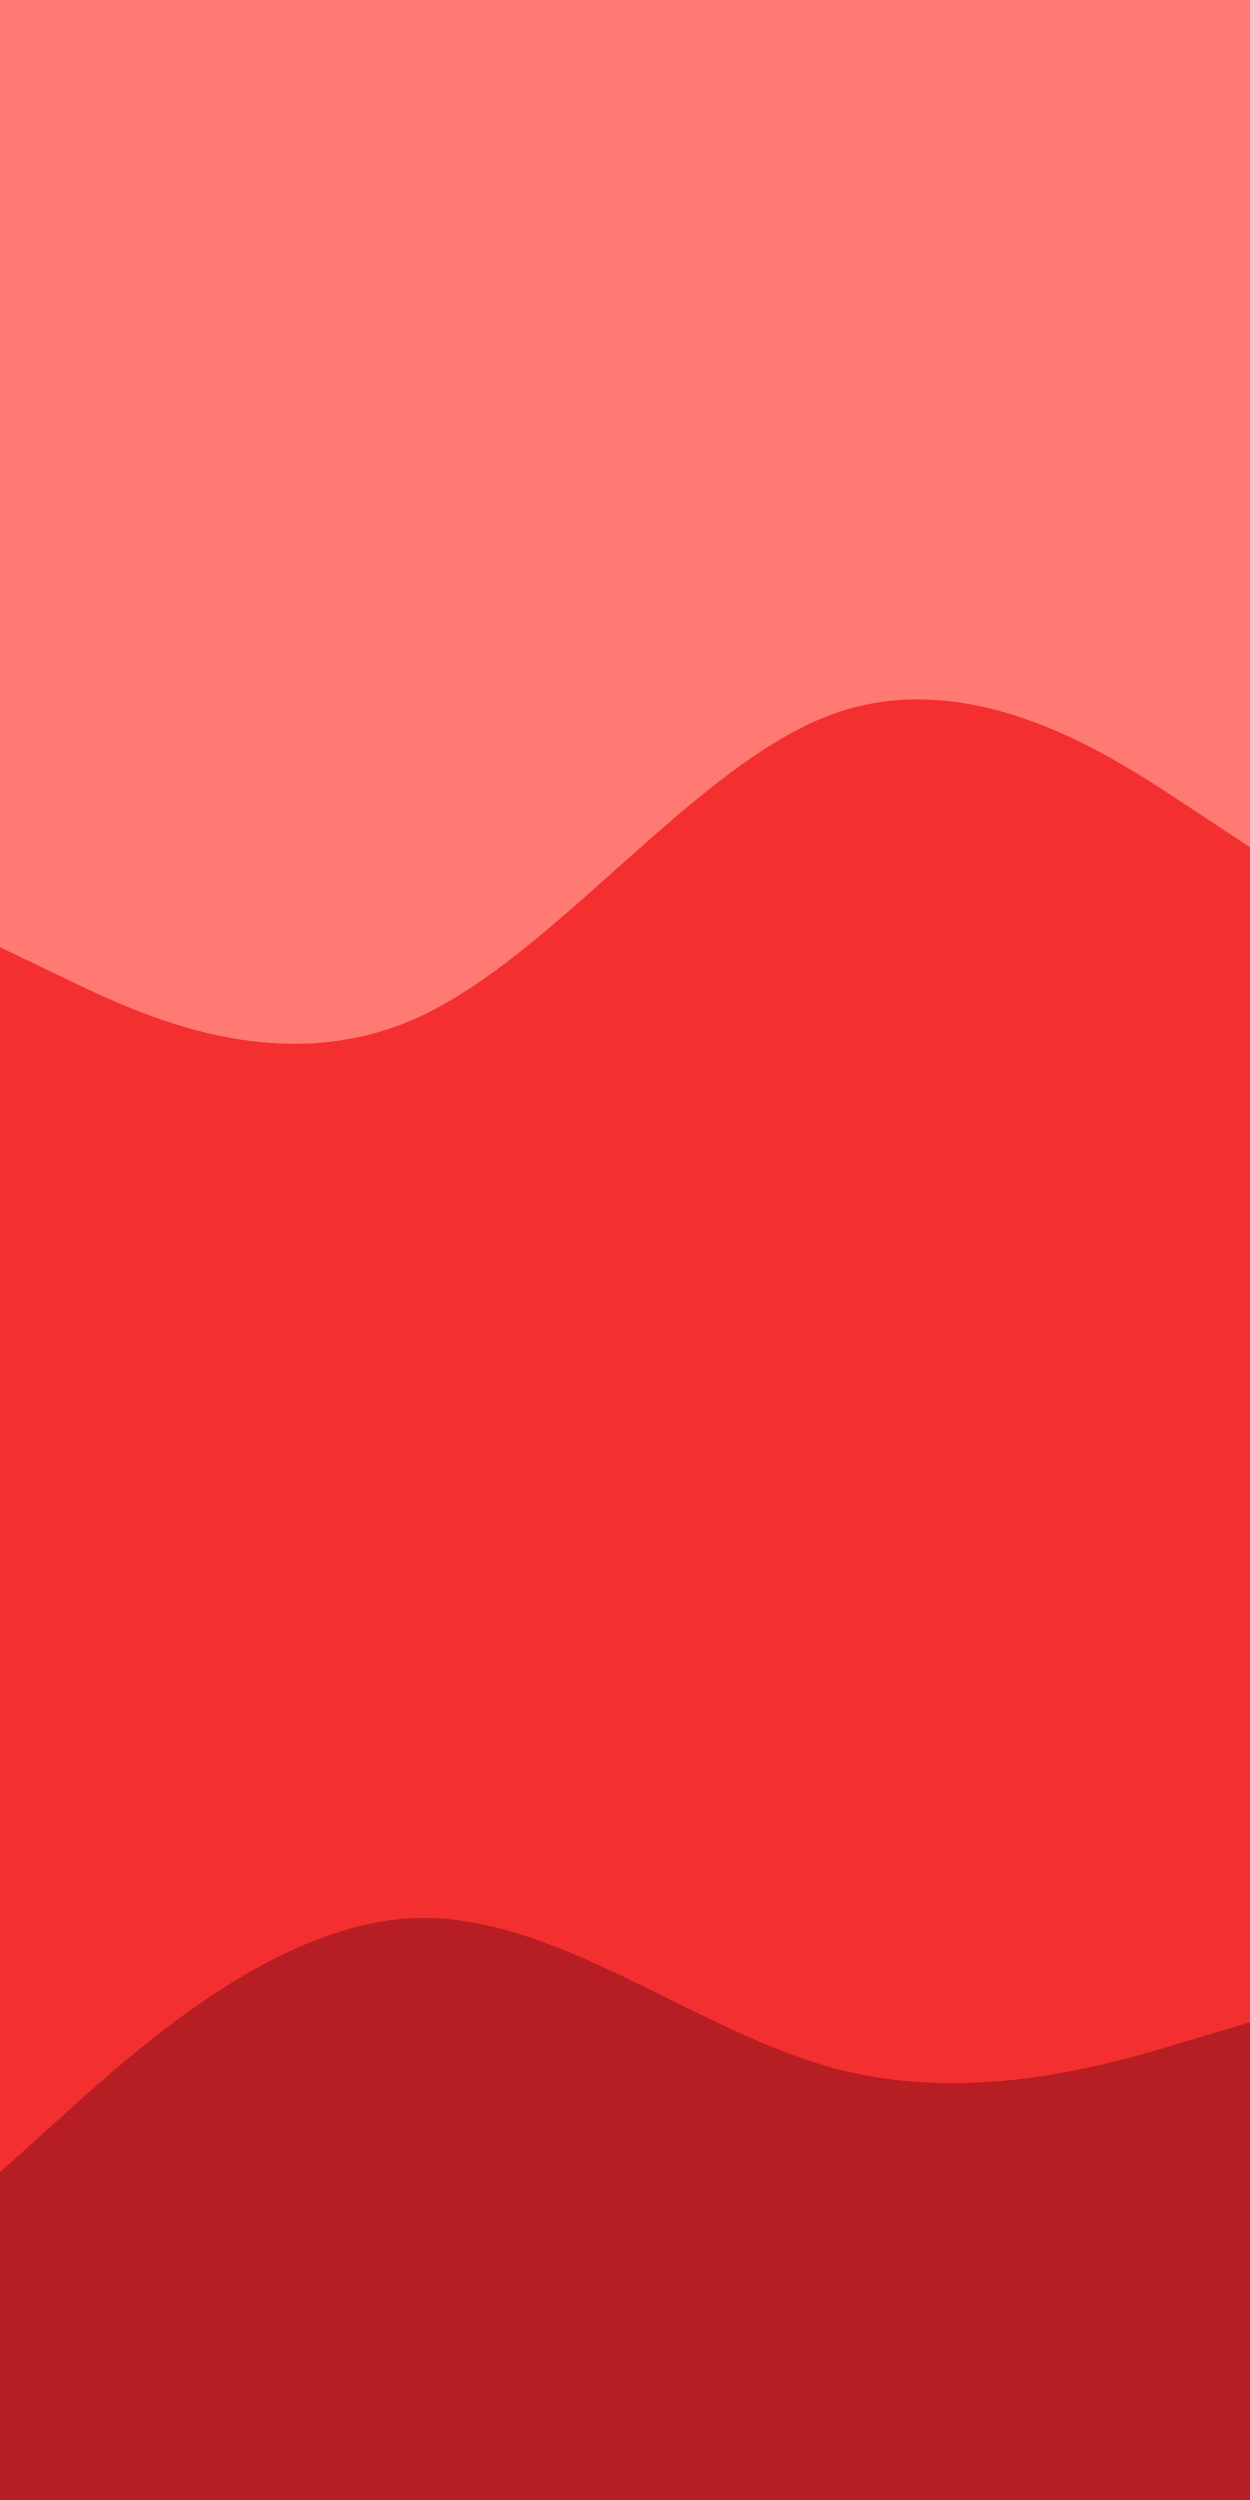
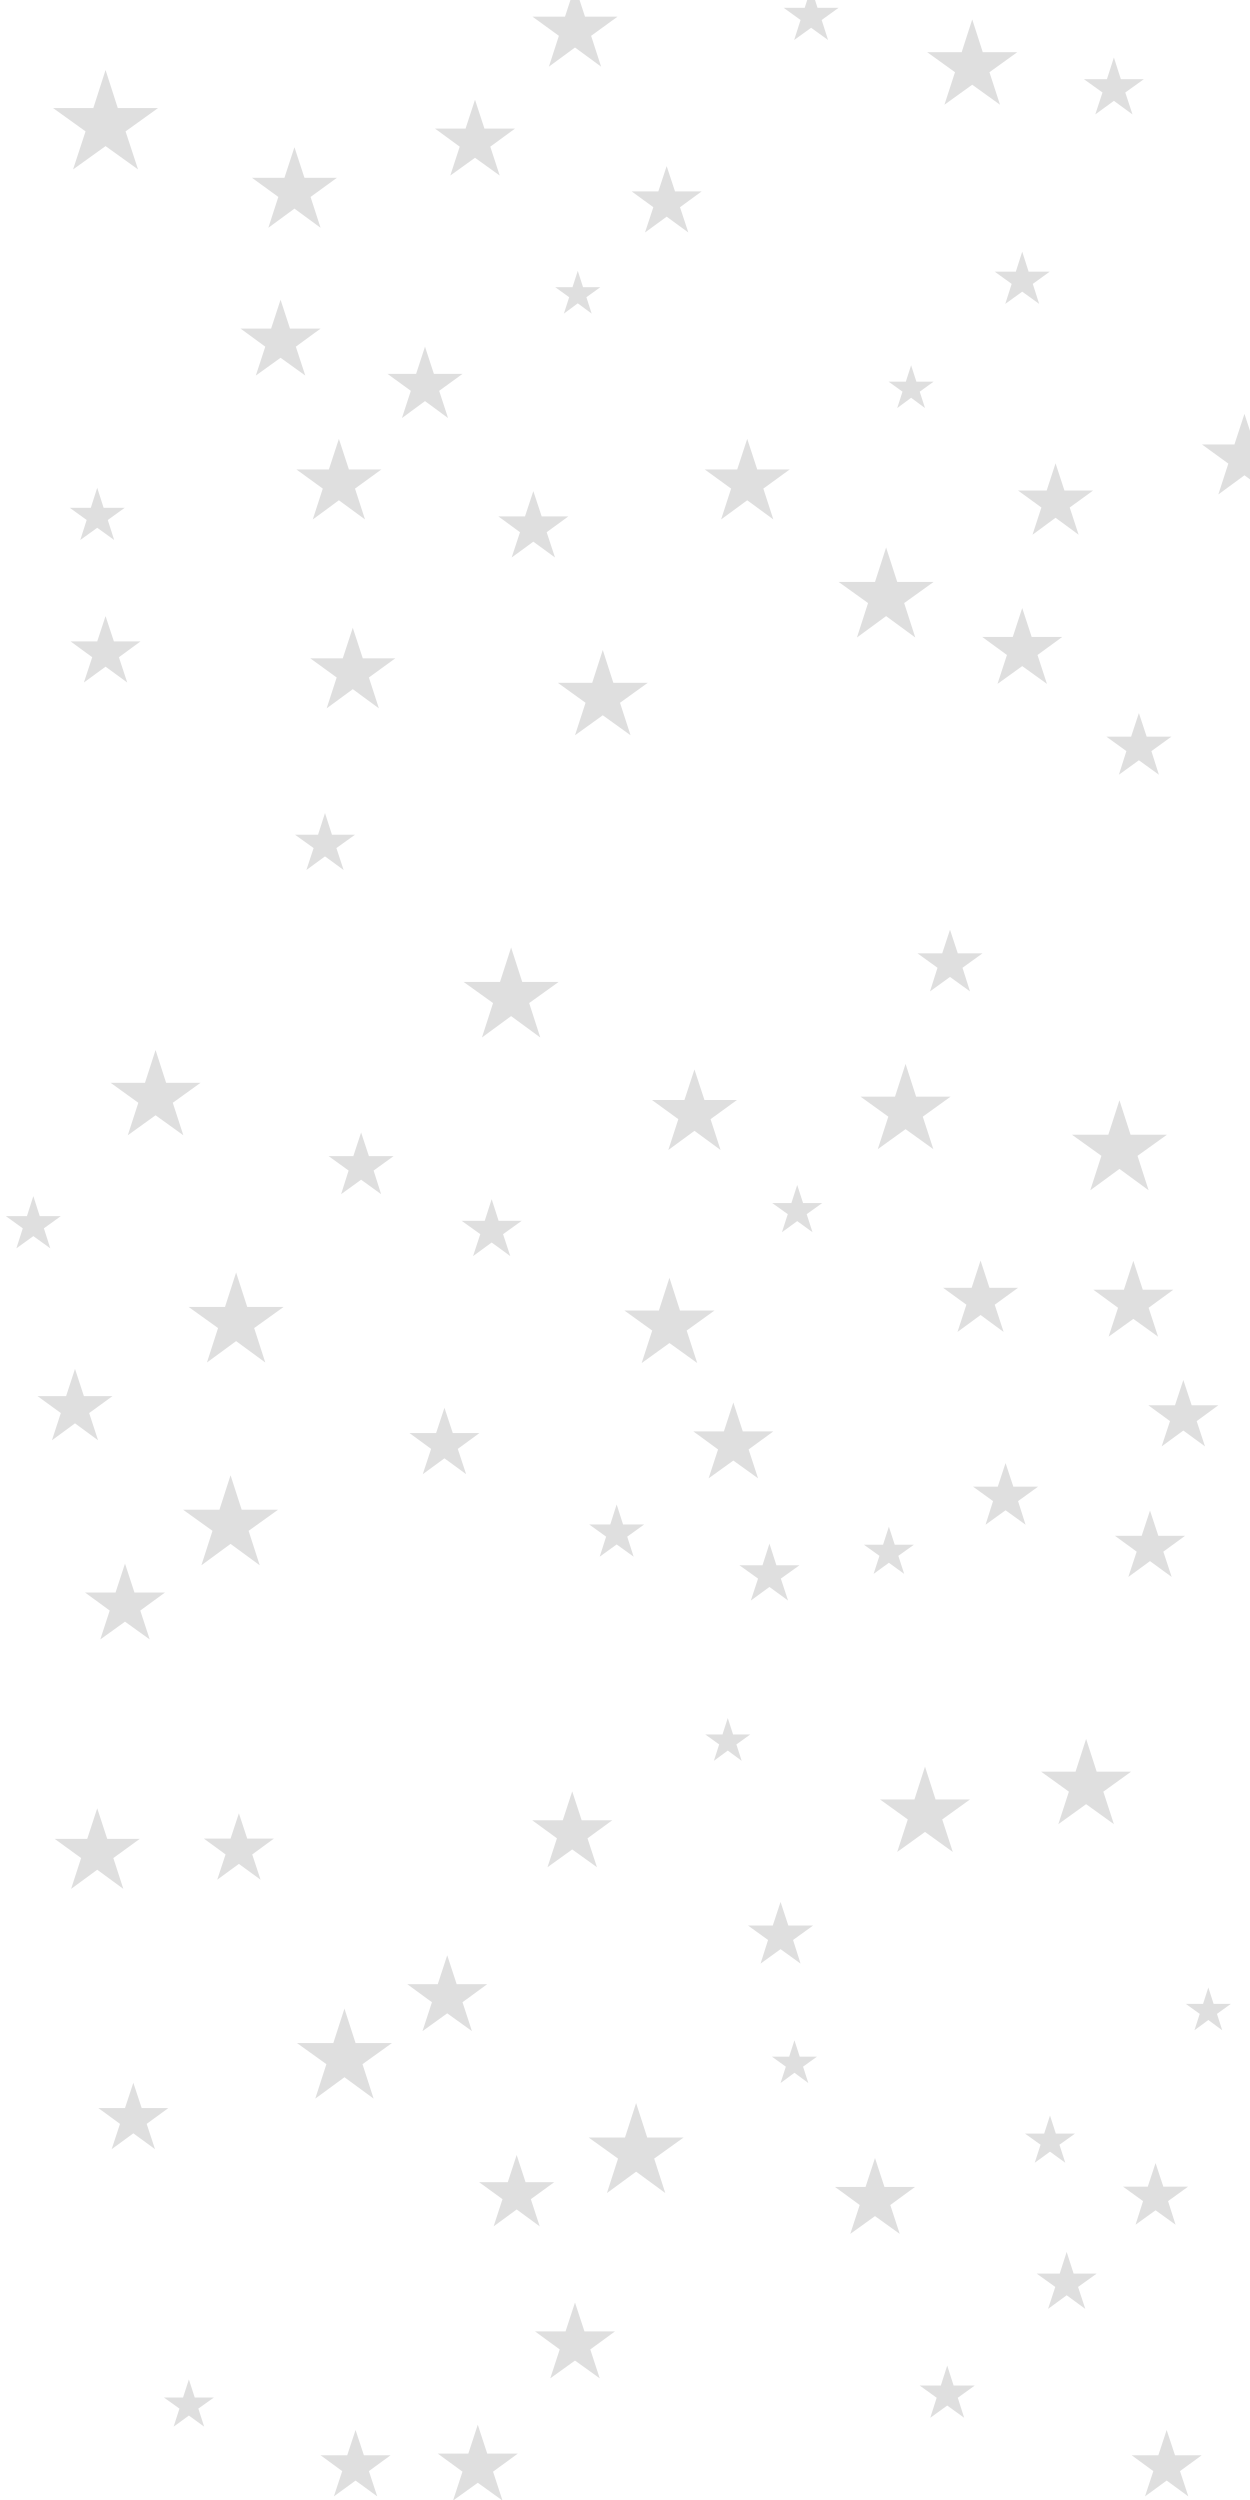
<svg xmlns="http://www.w3.org/2000/svg" id="visual" viewBox="0 0 450 900" width="450" height="900" version="1.1">
-   <path d="M0 343L25 355C50 367 100 391 150 368.5C200 346 250 277 300 259C350 241 400 274 425 290.5L450 307L450 0L425 0C400 0 350 0 300 0C250 0 200 0 150 0C100 0 50 0 25 0L0 0Z" fill="#ff7a72" />
-   <path d="M0 784L25 761.5C50 739 100 694 150 692.5C200 691 250 733 300 746.5C350 760 400 745 425 737.5L450 730L450 305L425 288.5C400 272 350 239 300 257C250 275 200 344 150 366.5C100 389 50 365 25 353L0 341Z" fill="#f42f2f" />
-   <path d="M0 901L25 901C50 901 100 901 150 901C200 901 250 901 300 901C350 901 400 901 425 901L450 901L450 728L425 735.5C400 743 350 758 300 744.5C250 731 200 689 150 690.5C100 692 50 737 25 759.5L0 782Z" fill="#b61e24" />
+   <rect x="0" y="0" width="450" height="900" fill="#fff" />
+   <g fill="#dfdfdf">
+     <path d="M0 -19.8L4.4 -6.1L18.9 -6.1L7.2 2.3L11.7 16L0 7.6L-11.7 16L-7.2 2.3L-18.9 -6.1L-4.4 -6.1Z" transform="translate(38 45)" />
+     <path d="M0 -9.4L2.1 -2.9L9 -2.9L3.4 1.1L5.5 7.6L0 3.6L-5.5 7.6L-3.4 1.1L-9 -2.9L-2.1 -2.9Z" transform="translate(378 771)" />
+     <path d="M0 -12.3L2.8 -3.8L11.7 -3.8L4.5 1.4L7.2 9.9L0 4.7L-7.2 9.9L-4.5 1.4L-11.7 -3.8L-2.8 -3.8Z" transform="translate(362 539)" />
+     <path d="M0 -11.3L2.5 -3.5L10.8 -3.5L4.1 1.3L6.7 9.2L0 4.3L-6.7 9.2L-4.1 1.3L-10.8 -3.5L-2.5 -3.5Z" transform="translate(177 443)" />
+     <path d="M0 -15.1L3.4 -4.7L14.4 -4.7L5.5 1.8L8.9 12.2L0 5.8L-8.9 12.2L-5.5 1.8L-14.4 -4.7L-3.4 -4.7Z" transform="translate(206 660)" />
+     <path d="M0 -8.5L1.9 -2.6L8.1 -2.6L3.1 1L5 6.9L0 3.2L-5 6.9L-3.1 1L-8.1 -2.6L-1.9 -2.6Z" transform="translate(262 627)" />
+     <path d="M0 -8.5L1.9 -2.6L8.1 -2.6L3.1 1L5 6.9L0 3.2L-5 6.9L-3.1 1L-8.1 -2.6L-1.9 -2.6Z" transform="translate(208 106)" />
+     <path d="M0 -15.1L3.4 -4.7L14.4 -4.7L5.5 1.8L8.9 12.2L0 5.8L-8.9 12.2L-5.5 1.8L-14.4 -4.7L-3.4 -4.7Z" transform="translate(207 844)" />
+     <path d="M0 -9.4L2.1 -2.9L9 -2.9L3.4 1.1L5.5 7.6L0 3.6L-5.5 7.6L-3.4 1.1L-9 -2.9L-2.1 -2.9Z" transform="translate(320 559)" />
+     <path d="M0 -17.9L4 -5.5L17.1 -5.5L6.5 2.1L10.5 14.5L0 6.8L-10.5 14.5L-6.5 2.1L-17.1 -5.5L-4 -5.5Z" transform="translate(83 549)" />
+     <path d="M0 -17L3.8 -5.2L16.2 -5.2L6.2 2L10 13.7L0 6.5L-10 13.7L-6.2 2L-16.2 -5.2L-3.8 -5.2Z" transform="translate(391 643)" />
+     <path d="M0 -17L3.8 -5.2L16.2 -5.2L6.2 2L10 13.7L0 6.5L-10 13.7L-6.2 2L-16.2 -5.2L-3.8 -5.2Z" transform="translate(217 251)" />
+     <path d="M0 -16L3.6 -5L15.3 -5L5.8 1.9L9.4 13L0 6.1L-9.4 13L-5.8 1.9L-15.3 -5L-3.6 -5Z" transform="translate(448 165)" />
+     <path d="M0 -13.2L3 -4.1L12.6 -4.1L4.8 1.6L7.8 10.7L0 5L-7.8 10.7L-4.8 1.6L-12.6 -4.1L-3 -4.1Z" transform="translate(38 235)" />
+     <path d="M0 -13.2L3 -4.1L12.6 -4.1L4.8 1.6L7.8 10.7L0 5L-7.8 10.7L-4.8 1.6L-12.6 -4.1L-3 -4.1Z" transform="translate(414 557)" />
+     <path d="M0 -12.3L2.8 -3.8L11.7 -3.8L4.5 1.4L7.2 9.9L0 4.7L-7.2 9.9L-4.5 1.4L-11.7 -3.8L-2.8 -3.8Z" transform="translate(416 791)" />
+     <path d="M0 -16L3.6 -5L15.3 -5L5.8 1.9L9.4 13L0 6.1L-9.4 13L-5.8 1.9L-15.3 -5L-3.6 -5Z" transform="translate(250 401)" />
+     <path d="M0 -17L3.8 -5.2L16.2 -5.2L6.2 2L10 13.7L0 6.5L-10 13.7L-6.2 2L-16.2 -5.2L-3.8 -5.2Z" transform="translate(350 24)" />
+     <path d="M0 -15.1L3.4 -4.7L14.4 -4.7L5.5 1.8L8.9 12.2L0 5.8L-8.9 12.2L-5.5 1.8L-14.4 -4.7L-3.4 -4.7Z" transform="translate(171 51)" />
+     <path d="M0 -15.1L3.4 -4.7L14.4 -4.7L5.5 1.8L8.9 12.2L0 5.8L-8.9 12.2L-5.5 1.8L-14.4 -4.7L-3.4 -4.7Z" transform="translate(408 469)" />
+     <path d="M0 -17.9L4 -5.5L17.1 -5.5L6.5 2.1L10.5 14.5L0 6.8L-10.5 14.5L-6.5 2.1L-17.1 -5.5L-4 -5.5Z" transform="translate(184 359)" />
+     <path d="M0 -13.2L3 -4.1L12.6 -4.1L4.8 1.6L7.8 10.7L0 5L-7.8 10.7L-4.8 1.6L-12.6 -4.1L-3 -4.1Z" transform="translate(86 666)" />
+     <path d="M0 -16L3.6 -5L15.3 -5L5.8 1.9L9.4 13L0 6.1L-9.4 13L-5.8 1.9L-15.3 -5L-3.6 -5Z" transform="translate(122 174)" />
+     <path d="M0 -15.1L3.4 -4.7L14.4 -4.7L5.5 1.8L8.9 12.2L0 5.8L-8.9 12.2L-5.5 1.8L-14.4 -4.7L-3.4 -4.7Z" transform="translate(315 792)" />
+     <path d="M0 -13.2L3 -4.1L12.6 -4.1L4.8 1.6L7.8 10.7L0 5L-7.8 10.7L-4.8 1.6L-12.6 -4.1L-3 -4.1Z" transform="translate(48 763)" />
+     <path d="M0 -8.5L1.9 -2.6L8.1 -2.6L3.1 1L5 6.9L0 3.2L-5 6.9L-3.1 1L-8.1 -2.6L-1.9 -2.6Z" transform="translate(328 140)" />
+     <path d="M0 -11.3L2.5 -3.5L10.8 -3.5L4.1 1.3L6.7 9.2L0 4.3L-6.7 9.2L-4.1 1.3L-10.8 -3.5L-2.5 -3.5Z" transform="translate(401 32)" />
+     <path d="M0 -12.3L2.8 -3.8L11.7 -3.8L4.5 1.4L7.2 9.9L0 4.7L-7.2 9.9L-4.5 1.4L-11.7 -3.8L-2.8 -3.8Z" transform="translate(342 347)" />
+     <path d="M0 -13.2L3 -4.1L12.6 -4.1L4.8 1.6L7.8 10.7L0 5L-7.8 10.7L-4.8 1.6L-12.6 -4.1L-3 -4.1Z" transform="translate(240 73)" />
+     <path d="M0 -16L3.6 -5L15.3 -5L5.8 1.9L9.4 13L0 6.1L-9.4 13L-5.8 1.9L-15.3 -5L-3.6 -5Z" transform="translate(35 667)" />
+     <path d="M0 -15.1L3.4 -4.7L14.4 -4.7L5.5 1.8L8.9 12.2L0 5.8L-8.9 12.2L-5.5 1.8L-14.4 -4.7L-3.4 -4.7Z" transform="translate(45 578)" />
+     <path d="M0 -14.2L3.2 -4.4L13.5 -4.4L5.1 1.7L8.3 11.5L0 5.4L-8.3 11.5L-5.1 1.7L-13.5 -4.4L-3.2 -4.4Z" transform="translate(27 507)" />
+     <path d="M0 -13.2L3 -4.1L12.6 -4.1L4.8 1.6L7.8 10.7L0 5L-7.8 10.7L-4.8 1.6L-12.6 -4.1L-3 -4.1Z" transform="translate(160 520)" />
+     <path d="M0 -17.9L4 -5.5L17.1 -5.5L6.5 2.1L10.5 14.5L0 6.8L-10.5 14.5L-6.5 2.1L-17.1 -5.5L-4 -5.5Z" transform="translate(229 775)" />
+     <path d="M0 -14.2L3.2 -4.4L13.5 -4.4L5.1 1.7L8.3 11.5L0 5.4L-8.3 11.5L-5.1 1.7L-13.5 -4.4L-3.2 -4.4Z" transform="translate(353 468)" />
+     <path d="M0 -15.1L3.4 -4.7L14.4 -4.7L5.5 1.8L8.9 12.2L0 5.8L-8.9 12.2L-5.5 1.8L-14.4 -4.7L-3.4 -4.7Z" transform="translate(101 123)" />
+     <path d="M0 -17.9L4 -5.5L17.1 -5.5L6.5 2.1L10.5 14.5L0 6.8L-10.5 14.5L-6.5 2.1L-17.1 -5.5L-4 -5.5Z" transform="translate(85 476)" />
+     <path d="M0 -16L3.6 -5L15.3 -5L5.8 1.9L9.4 13L0 6.1L-9.4 13L-5.8 1.9L-15.3 -5L-3.6 -5Z" transform="translate(106 69)" />
+     <path d="M0 -17L3.8 -5.2L16.2 -5.2L6.2 2L10 13.7L0 6.5L-10 13.7L-6.2 2L-16.2 -5.2L-3.8 -5.2Z" transform="translate(326 400)" />
+     <path d="M0 -10.4L2.3 -3.2L9.9 -3.2L3.8 1.2L6.1 8.4L0 4L-6.1 8.4L-3.8 1.2L-9.9 -3.2L-2.3 -3.2Z" transform="translate(341 862)" />
+     <path d="M0 -16L3.6 -5L15.3 -5L5.8 1.9L9.4 13L0 6.1L-9.4 13L-5.8 1.9L-15.3 -5L-3.6 -5Z" transform="translate(269 174)" />
+     <path d="M0 -13.2L3 -4.1L12.6 -4.1L4.8 1.6L7.8 10.7L0 5L-7.8 10.7L-4.8 1.6L-12.6 -4.1L-3 -4.1Z" transform="translate(426 510)" />
+     <path d="M0 -10.4L2.3 -3.2L9.9 -3.2L3.8 1.2L6.1 8.4L0 4L-6.1 8.4L-3.8 1.2L-9.9 -3.2L-2.3 -3.2Z" transform="translate(368 101)" />
+     <path d="M0 -12.3L2.8 -3.8L11.7 -3.8L4.5 1.4L7.2 9.9L0 4.7L-7.2 9.9L-4.5 1.4L-11.7 -3.8L-2.8 -3.8Z" transform="translate(410 269)" />
+     <path d="M0 -12.3L2.8 -3.8L11.7 -3.8L4.5 1.4L7.2 9.9L0 4.7L-7.2 9.9L-4.5 1.4L-11.7 -3.8L-2.8 -3.8Z" transform="translate(281 697)" />
+     <path d="M0 -11.3L2.5 -3.5L10.8 -3.5L4.1 1.3L6.7 9.2L0 4.3L-6.7 9.2L-4.1 1.3L-10.8 -3.5L-2.5 -3.5Z" transform="translate(117 304)" />
+     <path d="M0 -17.9L4 -5.5L17.1 -5.5L6.5 2.1L10.5 14.5L0 6.8L-10.5 14.5L-6.5 2.1L-17.1 -5.5L-4 -5.5Z" transform="translate(124 741)" />
+     <path d="M0 -15.1L3.4 -4.7L14.4 -4.7L5.5 1.8L8.9 12.2L0 5.8L-8.9 12.2L-5.5 1.8L-14.4 -4.7L-3.4 -4.7Z" transform="translate(368 234)" />
+     <path d="M0 -10.4L2.3 -3.2L9.9 -3.2L3.8 1.2L6.1 8.4L0 4L-6.1 8.4L-3.8 1.2L-9.9 -3.2L-2.3 -3.2Z" transform="translate(222 552)" />
+     <path d="M0 -15.1L3.4 -4.7L14.4 -4.7L5.5 1.8L8.9 12.2L0 5.8L-8.9 12.2L-5.5 1.8L-14.4 -4.7L-3.4 -4.7Z" transform="translate(264 520)" />
+     <path d="M0 -17L3.8 -5.2L16.2 -5.2L6.2 2L10 13.7L0 6.5L-10 13.7L-6.2 2L-16.2 -5.2L-3.8 -5.2Z" transform="translate(333 653)" />
+     <path d="M0 -10.4L2.3 -3.2L9.9 -3.2L3.8 1.2L6.1 8.4L0 4L-6.1 8.4L-3.8 1.2L-9.9 -3.2L-2.3 -3.2Z" transform="translate(292 6)" />
+     <path d="M0 -13.2L3 -4.1L12.6 -4.1L4.8 1.6L7.8 10.7L0 5L-7.8 10.7L-4.8 1.6L-12.6 -4.1L-3 -4.1Z" transform="translate(192 190)" />
+     <path d="M0 -15.1L3.4 -4.7L14.4 -4.7L5.5 1.8L8.9 12.2L0 5.8L-8.9 12.2L-5.5 1.8L-14.4 -4.7L-3.4 -4.7Z" transform="translate(172 888)" />
+     <path d="M0 -15.1L3.4 -4.7L14.4 -4.7L5.5 1.8L8.9 12.2L0 5.8L-8.9 12.2L-5.5 1.8L-14.4 -4.7L-3.4 -4.7Z" transform="translate(161 719)" />
+     <path d="M0 -14.2L3.2 -4.4L13.5 -4.4L5.1 1.7L8.3 11.5L0 5.4L-8.3 11.5L-5.1 1.7L-13.5 -4.4L-3.2 -4.4Z" transform="translate(153 139)" />
+     <path d="M0 -13.2L3 -4.1L12.6 -4.1L4.8 1.6L7.8 10.7L0 5L-7.8 10.7L-4.8 1.6L-12.6 -4.1L-3 -4.1Z" transform="translate(128 888)" />
+     <path d="M0 -14.2L3.2 -4.4L13.5 -4.4L5.1 1.7L8.3 11.5L0 5.4L-8.3 11.5L-5.1 1.7L-13.5 -4.4L-3.2 -4.4Z" transform="translate(380 181)" />
+     <path d="M0 -10.4L2.3 -3.2L9.9 -3.2L3.8 1.2L6.1 8.4L0 4L-6.1 8.4L-3.8 1.2L-9.9 -3.2L-2.3 -3.2Z" transform="translate(12 441)" />
+     <path d="M0 -10.4L2.3 -3.2L9.9 -3.2L3.8 1.2L6.1 8.4L0 4L-6.1 8.4L-3.8 1.2L-9.9 -3.2L-2.3 -3.2Z" transform="translate(35 186)" />
+     <path d="M0 -8.5L1.9 -2.6L8.1 -2.6L3.1 1L5 6.9L0 3.2L-5 6.9L-3.1 1L-8.1 -2.6L-1.9 -2.6Z" transform="translate(435 724)" />
+     <path d="M0 -8.5L1.9 -2.6L8.1 -2.6L3.1 1L5 6.9L0 3.2L-5 6.9L-3.1 1L-8.1 -2.6L-1.9 -2.6Z" transform="translate(286 743)" />
+     <path d="M0 -16L3.6 -5L15.3 -5L5.8 1.9L9.4 13L0 6.1L-9.4 13L-5.8 1.9L-15.3 -5L-3.6 -5Z" transform="translate(207 11)" />
+     <path d="M0 -11.3L2.5 -3.5L10.8 -3.5L4.1 1.3L6.7 9.2L0 4.3L-6.7 9.2L-4.1 1.3L-10.8 -3.5L-2.5 -3.5Z" transform="translate(384 822)" />
+     <path d="M0 -9.4L2.1 -2.9L9 -2.9L3.4 1.1L5.5 7.6L0 3.6L-5.5 7.6L-3.4 1.1L-9 -2.9L-2.1 -2.9Z" transform="translate(287 436)" />
+     <path d="M0 -16L3.6 -5L15.3 -5L5.8 1.9L9.4 13L0 6.1L-9.4 13L-5.8 1.9L-15.3 -5L-3.6 -5Z" transform="translate(127 242)" />
+     <path d="M0 -9.4L2.1 -2.9L9 -2.9L3.4 1.1L5.5 7.6L0 3.6L-5.5 7.6L-3.4 1.1L-9 -2.9L-2.1 -2.9Z" transform="translate(68 866)" />
+     <path d="M0 -11.3L2.5 -3.5L10.8 -3.5L4.1 1.3L6.7 9.2L0 4.3L-6.7 9.2L-4.1 1.3L-10.8 -3.5L-2.5 -3.5Z" transform="translate(277 567)" />
+     <path d="M0 -14.2L3.2 -4.4L13.5 -4.4L5.1 1.7L8.3 11.5L0 5.4L-8.3 11.5L-5.1 1.7L-13.5 -4.4L-3.2 -4.4Z" transform="translate(186 790)" />
+     <path d="M0 -17.9L4 -5.5L17.1 -5.5L6.5 2.1L10.5 14.5L0 6.8L-10.5 14.5L-6.5 2.1L-17.1 -5.5L-4 -5.5Z" transform="translate(319 215)" />
+     <path d="M0 -12.3L2.8 -3.8L11.7 -3.8L4.5 1.4L7.2 9.9L0 4.7L-7.2 9.9L-4.5 1.4L-11.7 -3.8L-2.8 -3.8Z" transform="translate(130 420)" />
+     <path d="M0 -17L3.8 -5.2L16.2 -5.2L6.2 2L10 13.7L0 6.5L-10 13.7L-6.2 2L-16.2 -5.2L-3.8 -5.2Z" transform="translate(241 477)" />
+     <path d="M0 -17.9L4 -5.5L17.1 -5.5L6.5 2.1L10.5 14.5L0 6.8L-10.5 14.5L-6.5 2.1L-17.1 -5.5L-4 -5.5Z" transform="translate(403 414)" />
+     <path d="M0 -13.2L3 -4.1L12.6 -4.1L4.8 1.6L7.8 10.7L0 5L-7.8 10.7L-4.8 1.6L-12.6 -4.1L-3 -4.1Z" transform="translate(420 888)" />
+     <path d="M0 -17L3.8 -5.2L16.2 -5.2L6.2 2L10 13.7L0 6.5L-10 13.7L-6.2 2L-16.2 -5.2L-3.8 -5.2Z" transform="translate(56 395)" />
+   </g>
</svg>
